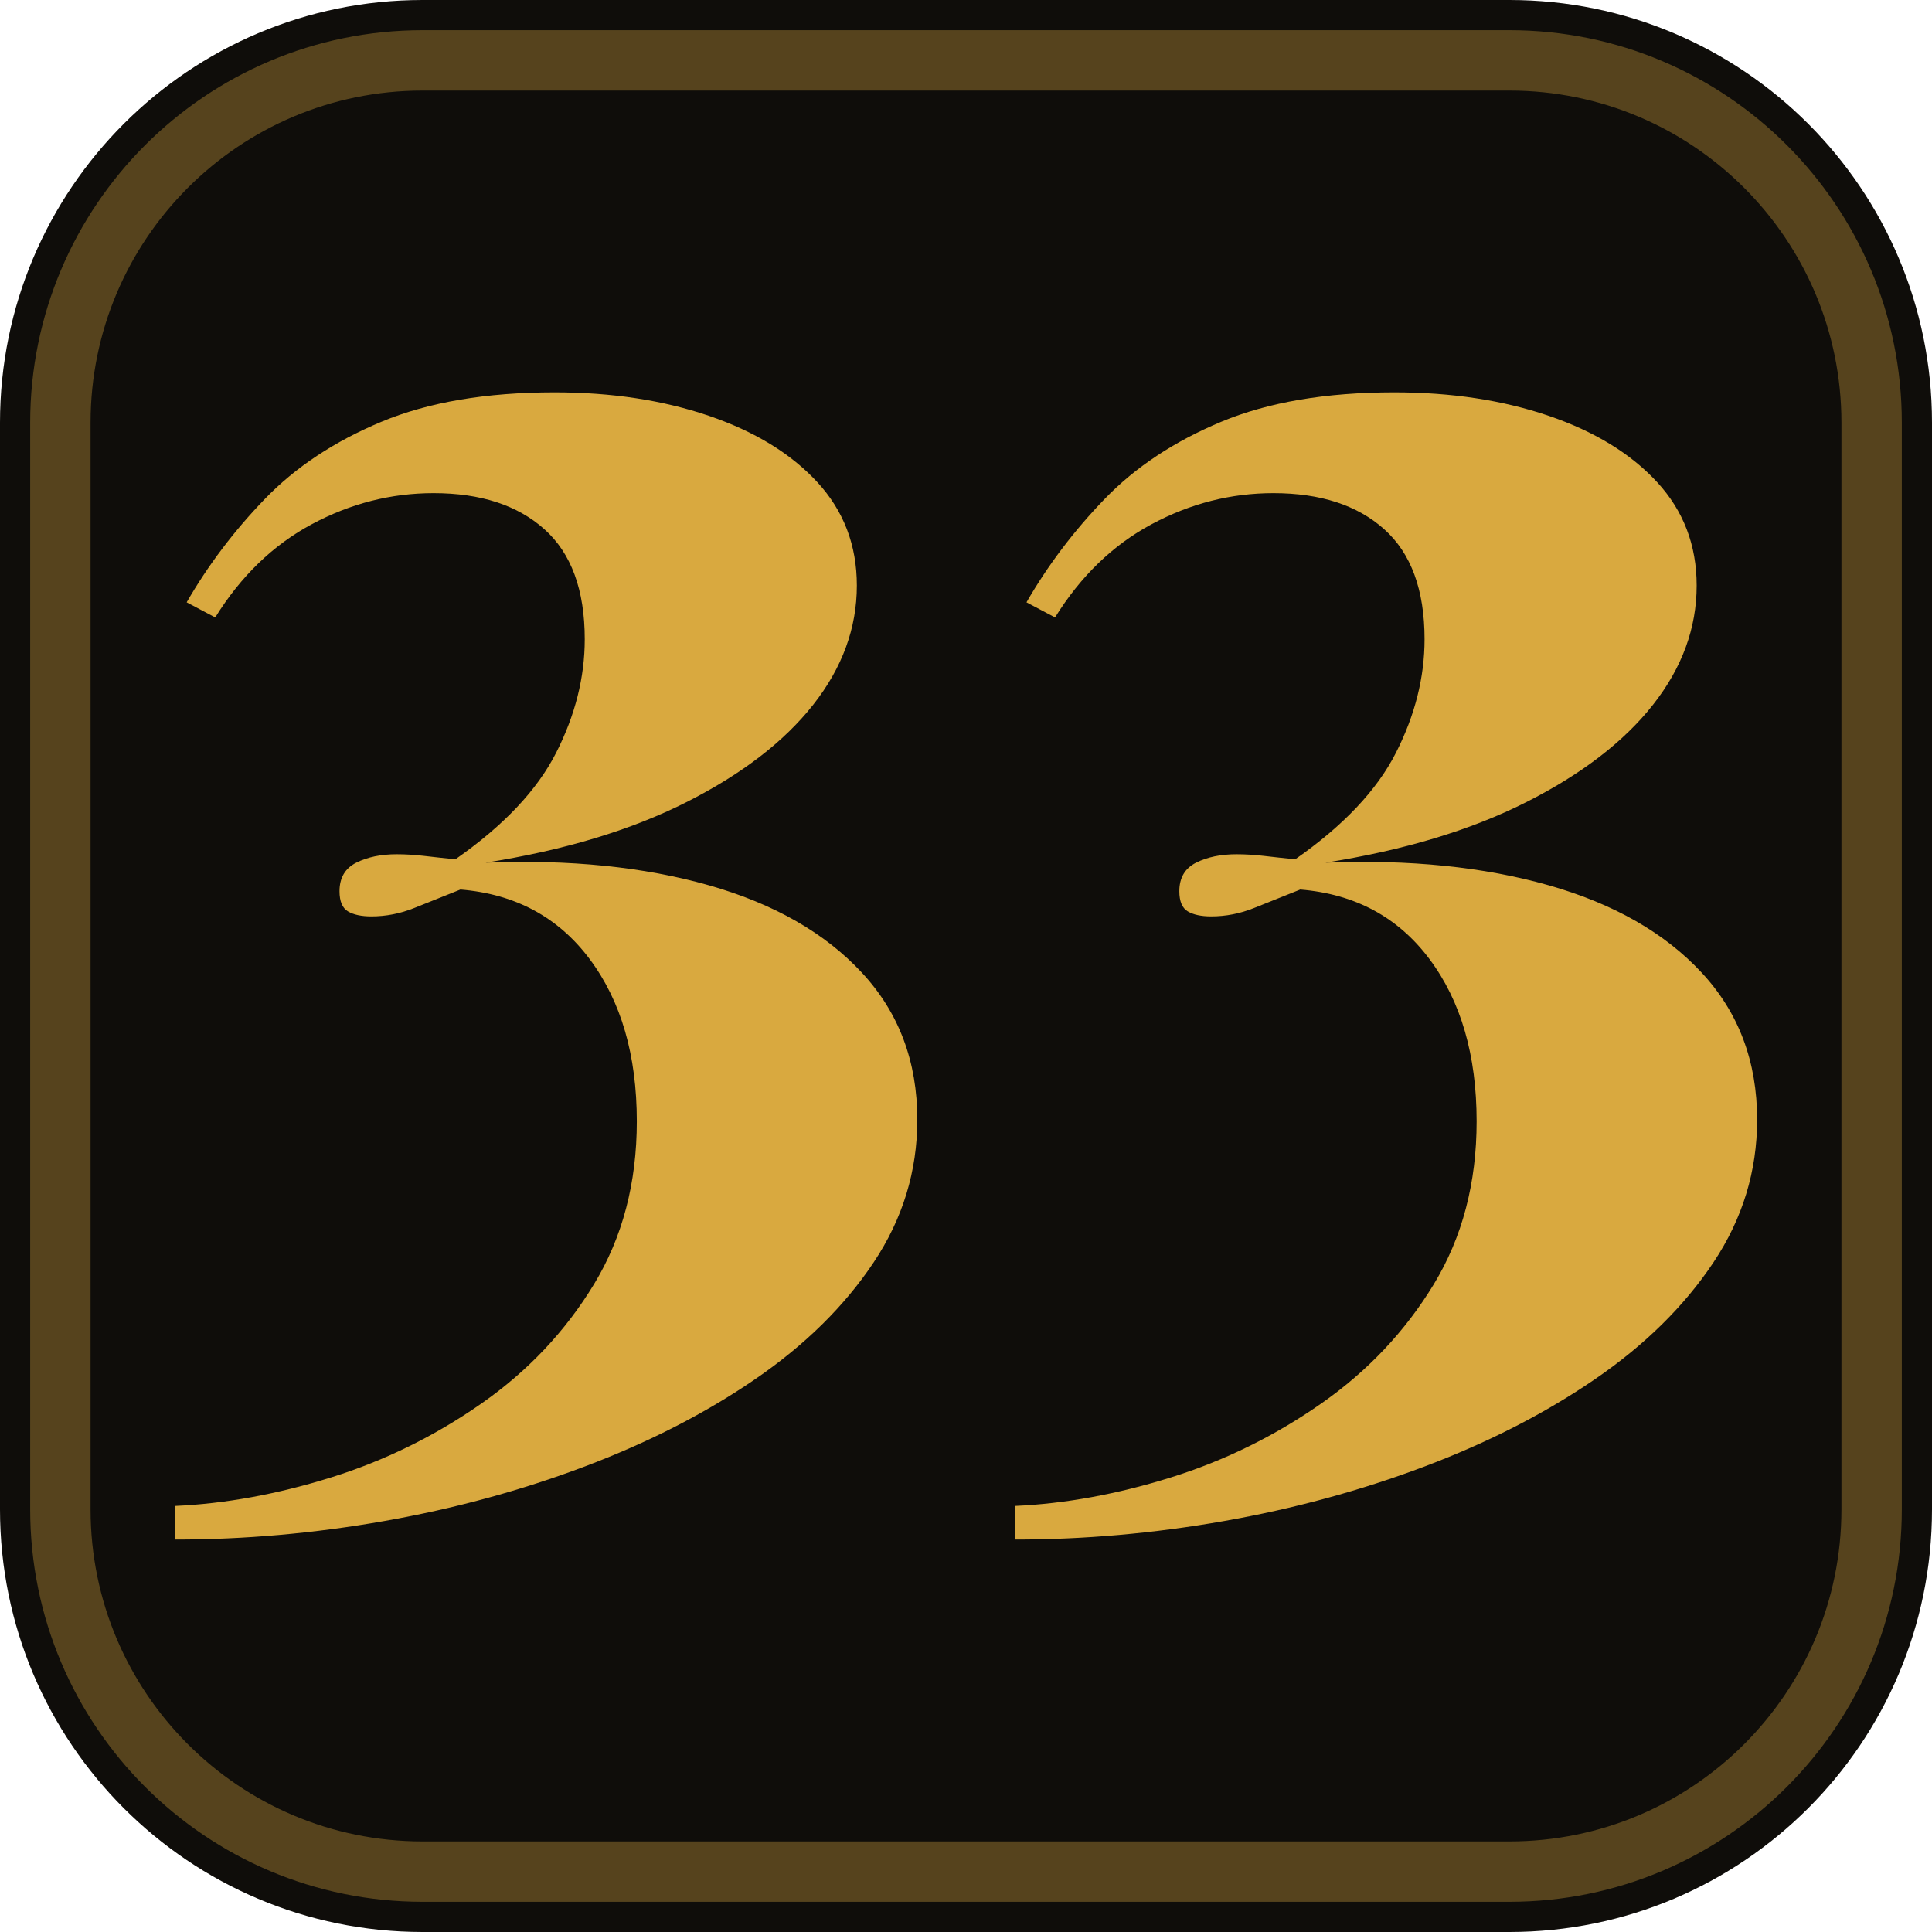
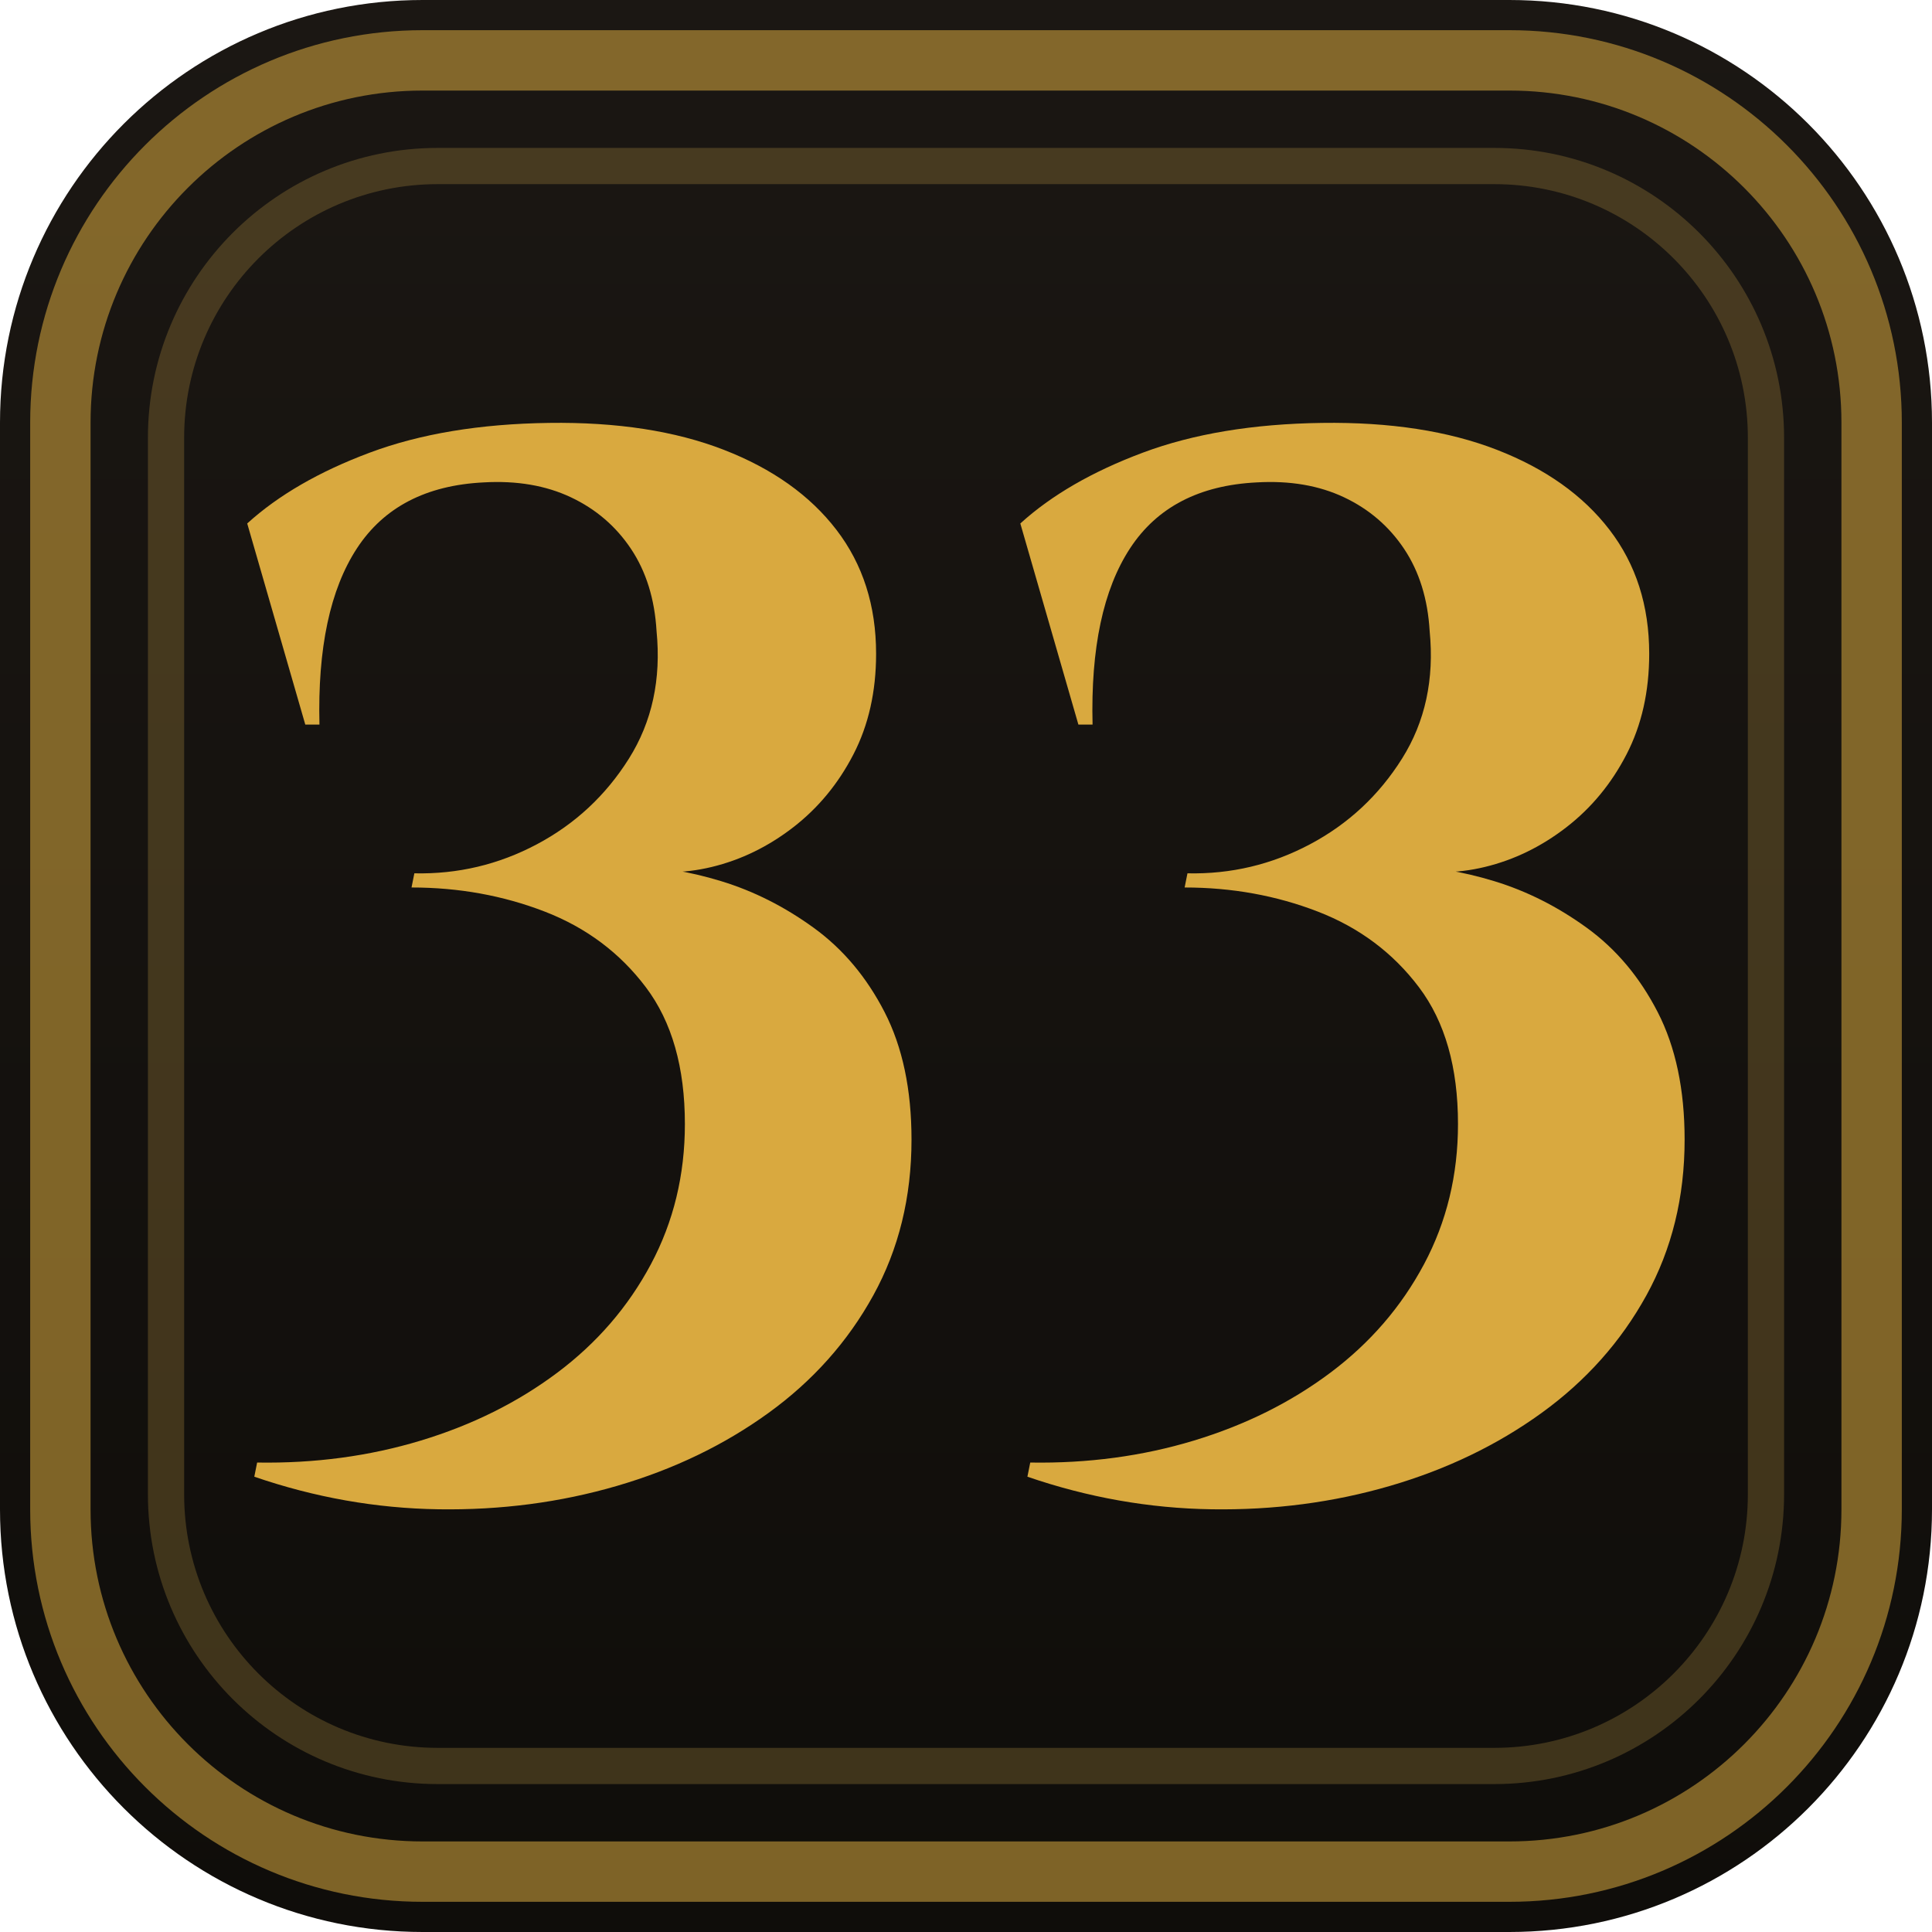
<svg xmlns="http://www.w3.org/2000/svg" viewBox="0 0 32 32">
-   <rect width="32" height="32" rx="7" fill="#0f0d0a" />
-   <rect x="1" y="1" width="30" height="30" rx="6" fill="none" stroke="#d9a93f" stroke-opacity="0.35" stroke-width="1" />
+   <defs>
+     <linearGradient id="bg" x1="0" y1="0" x2="0" y2="1">
+       <stop offset="0" stop-color="#1b1713" />
+       <stop offset="1" stop-color="#0f0d0a" />
+     </linearGradient>
+   </defs>
+   <rect width="32" height="32" rx="7" fill="url(#bg)" />
+   <rect x="1" y="1" width="30" height="30" rx="6" fill="none" stroke="#d9a93f" stroke-opacity="0.55" stroke-width="1" />
+   <rect x="2.75" y="2.75" width="26.5" height="26.5" rx="4.5" fill="none" stroke="#e8bd55" stroke-opacity="0.22" stroke-width="0.6" />
  <g fill="#d9a93f">
-     <g transform="translate(2.146,21.299) scale(0.02782,-0.02782)">
-       <path d="M253 532Q304 532 345 518Q386 504 409.5 478.5Q433 453 433 417Q433 379 407 346Q381 313 331.5 288Q282 263 212 252Q287 255 345 238.5Q403 222 436 186.5Q469 151 469 99Q469 53 443 14Q417 -25 372.5 -55.5Q328 -86 271 -107.5Q214 -129 151.5 -140Q89 -151 27 -151L27 -131Q72 -129 120 -114Q168 -99 209.5 -70Q251 -41 276.5 1Q302 43 302 98Q302 157 274 194.5Q246 232 197 236Q182 230 169.5 225Q157 220 144 220Q135 220 130 223Q125 226 125 235Q125 247 135 252Q145 257 159 257Q167 257 175.5 256Q184 255 194 254Q237 284 254 317.5Q271 351 271 385Q271 429 247 450.5Q223 472 181 472Q143 472 108.5 453.5Q74 435 51 398L34 407Q53 440 80.5 468.5Q108 497 150 514.5Q192 532 253 532Z" />
+     <g transform="translate(3.1094,23.7082) scale(0.02346,-0.02346)">
+       <path d="M255 712Q327 713 378.5 693.0Q430 673 458.0 636.5Q486 600 486 549Q486 509 470.0 478.0Q454 447 427.5 426.5Q401 406 370.0 398.5Q339 391 311 399Q342 399 376.5 388.5Q411 378 442.0 355.5Q473 333 492.0 296.0Q511 259 511 206Q511 145 484.0 96.0Q457 47 410.0 13.0Q363 -21 303.0 -38.5Q243 -56 177.0 -55.0Q111 -54 47 -32L49 -22Q110 -23 164.5 -6.5Q219 10 261.0 41.5Q303 73 327.0 118.0Q351 163 351 217Q351 277 323.5 313.5Q296 350 252.0 367.0Q208 384 158 384L160 394Q206 393 246.5 414.5Q287 436 311.5 475.0Q336 514 331 565Q329 599 313.0 623.0Q297 647 270.5 659.5Q244 672 209 670Q148 667 119.5 623.5Q91 580 93 499H83L42 641Q75 671 128.5 691.0Q182 711 255 712Z" />
    </g>
-     <g transform="translate(16.056,21.299) scale(0.02782,-0.02782)">
-       <path d="M253 532Q304 532 345 518Q386 504 409.5 478.5Q433 453 433 417Q433 379 407 346Q381 313 331.5 288Q282 263 212 252Q287 255 345 238.5Q403 222 436 186.5Q469 151 469 99Q469 53 443 14Q417 -25 372.5 -55.5Q328 -86 271 -107.5Q214 -129 151.5 -140Q89 -151 27 -151L27 -131Q72 -129 120 -114Q168 -99 209.5 -70Q251 -41 276.5 1Q302 43 302 98Q302 157 274 194.5Q246 232 197 236Q182 230 169.5 225Q157 220 144 220Q135 220 130 223Q125 226 125 235Q125 247 135 252Q145 257 159 257Q167 257 175.5 256Q184 255 194 254Q237 284 254 317.5Q271 351 271 385Q271 429 247 450.5Q223 472 181 472Q143 472 108.5 453.5Q74 435 51 398L34 407Q53 440 80.5 468.5Q108 497 150 514.5Q192 532 253 532Z" />
+     <g transform="translate(15.9145,23.7082) scale(0.02346,-0.02346)">
+       <path d="M255 712Q327 713 378.5 693.0Q430 673 458.0 636.5Q486 600 486 549Q486 509 470.0 478.0Q454 447 427.5 426.5Q401 406 370.0 398.5Q339 391 311 399Q342 399 376.5 388.5Q411 378 442.0 355.5Q473 333 492.0 296.0Q511 259 511 206Q511 145 484.0 96.0Q457 47 410.0 13.0Q363 -21 303.0 -38.5Q243 -56 177.0 -55.0Q111 -54 47 -32L49 -22Q110 -23 164.5 -6.5Q219 10 261.0 41.5Q303 73 327.0 118.0Q351 163 351 217Q351 277 323.5 313.5Q296 350 252.0 367.0Q208 384 158 384L160 394Q206 393 246.5 414.5Q287 436 311.5 475.0Q336 514 331 565Q329 599 313.0 623.0Q297 647 270.5 659.5Q244 672 209 670Q148 667 119.5 623.5Q91 580 93 499H83L42 641Q75 671 128.5 691.0Q182 711 255 712Z" />
    </g>
  </g>
</svg>
